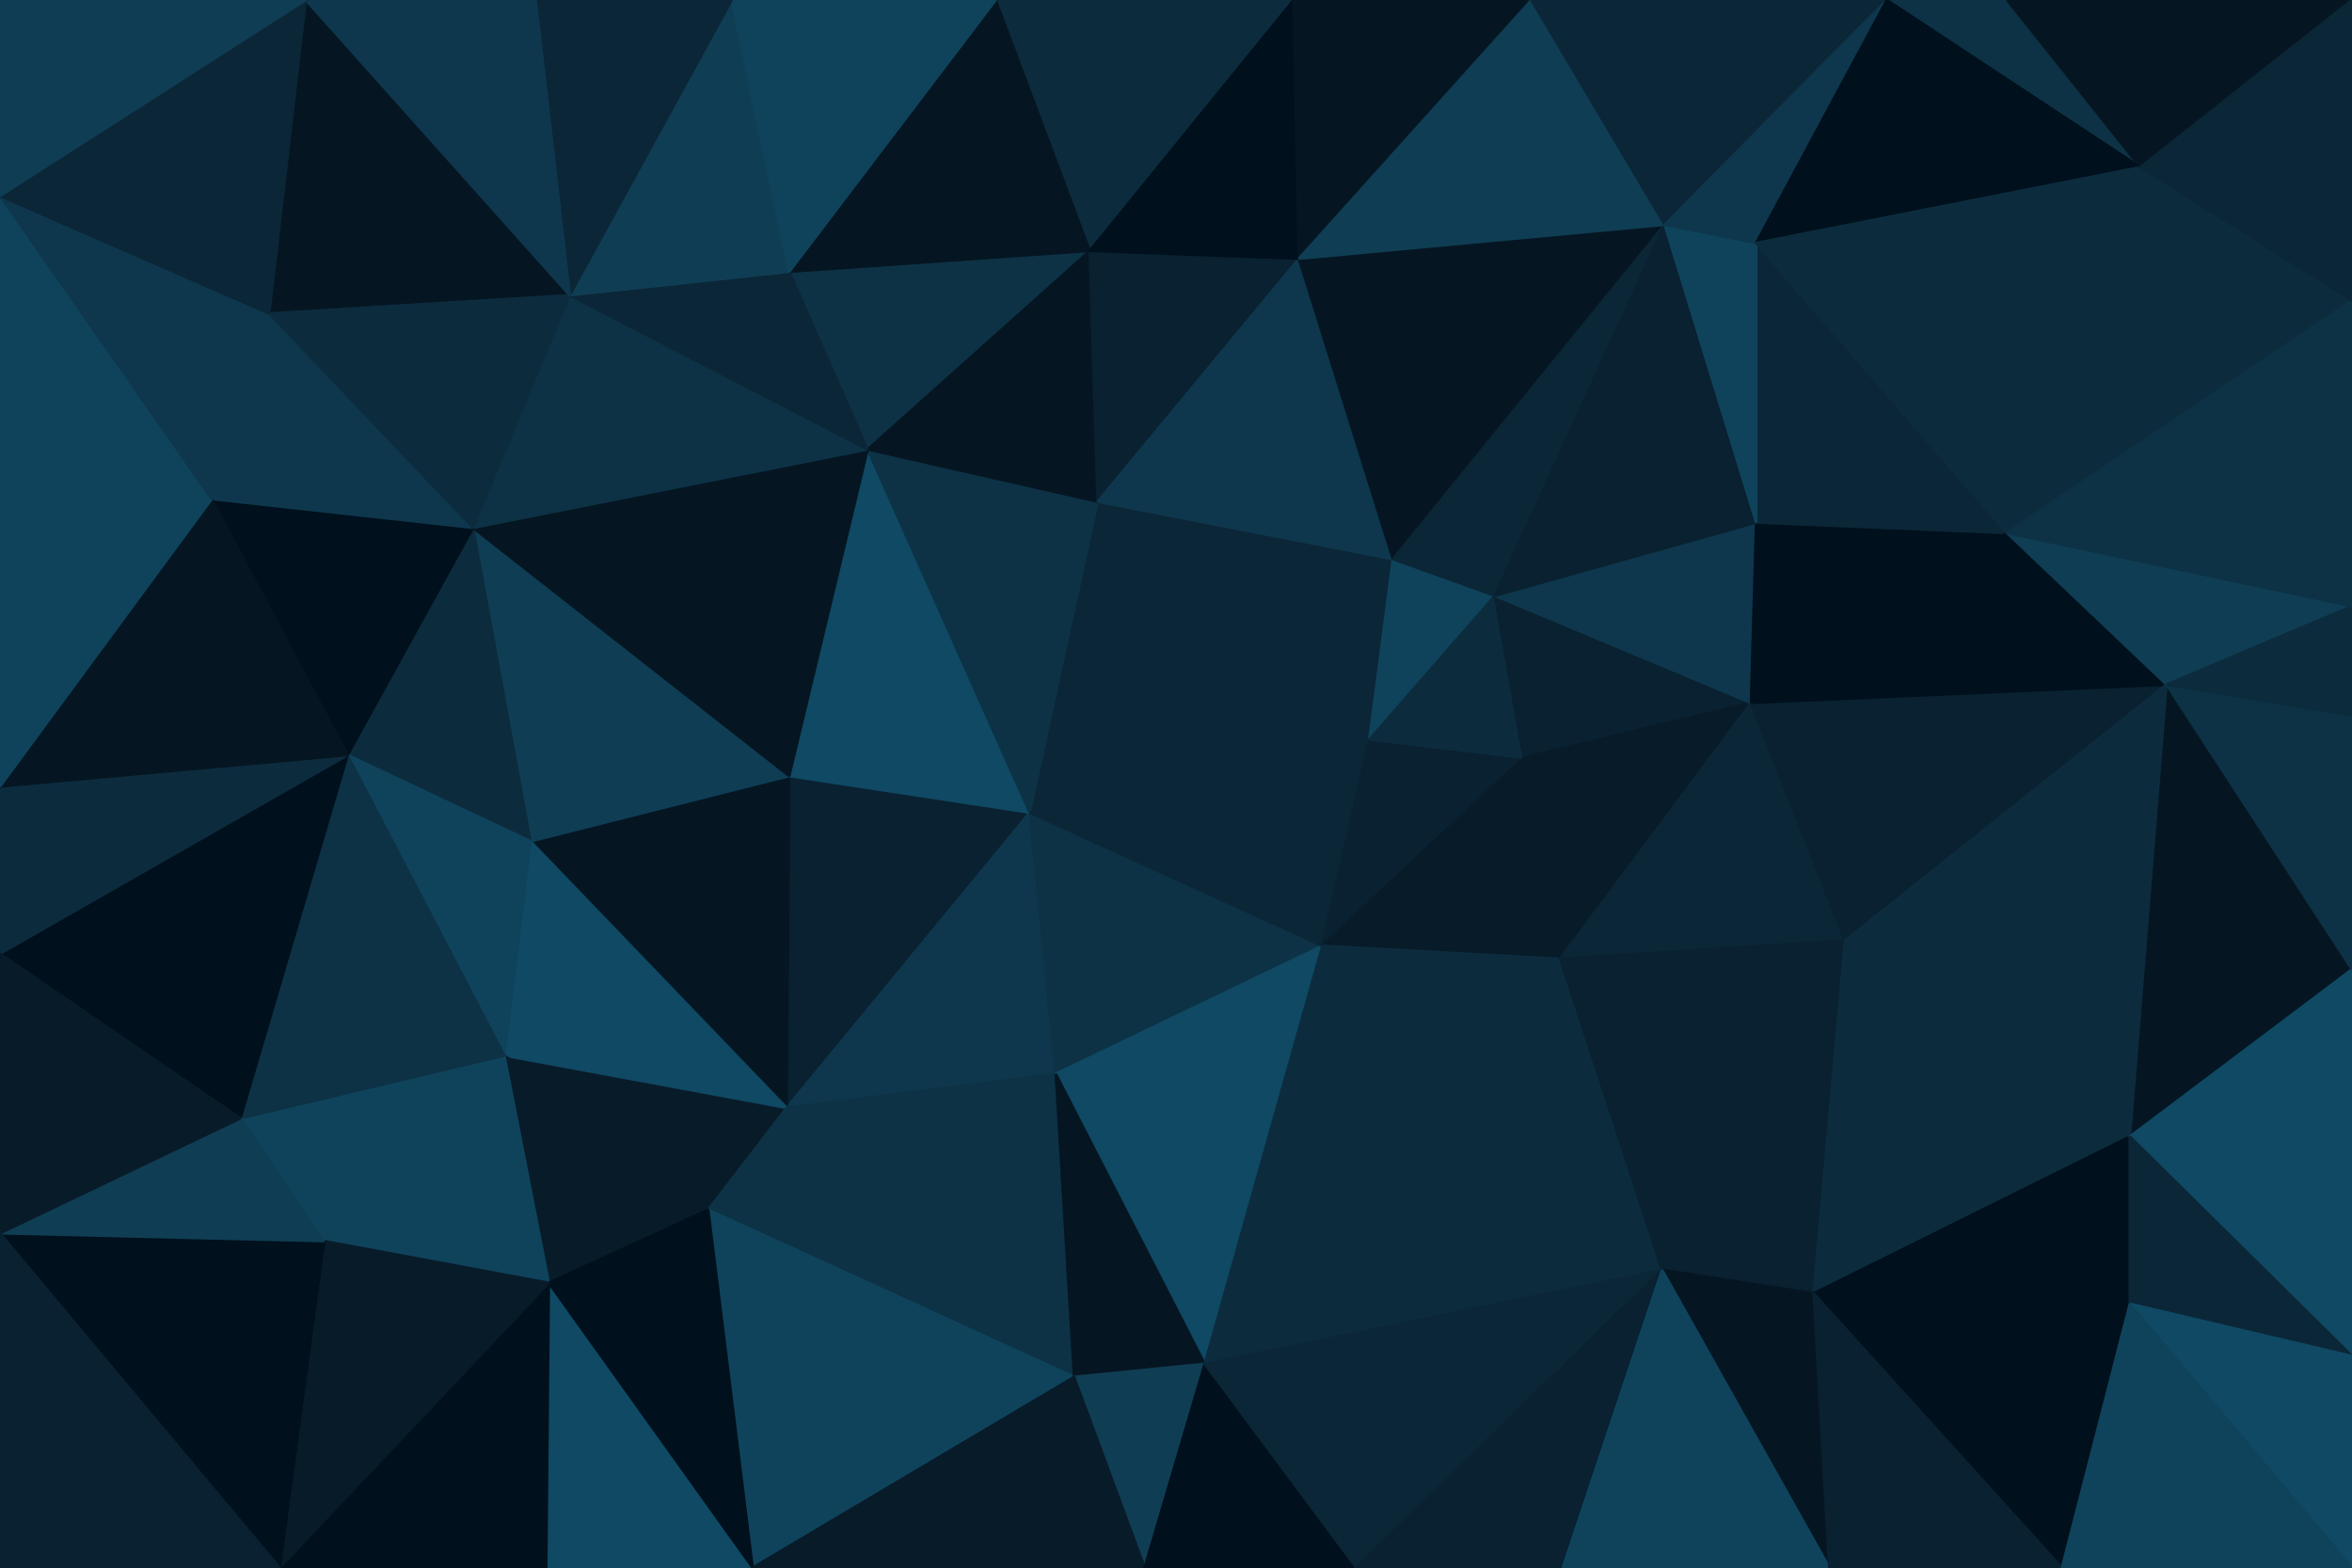
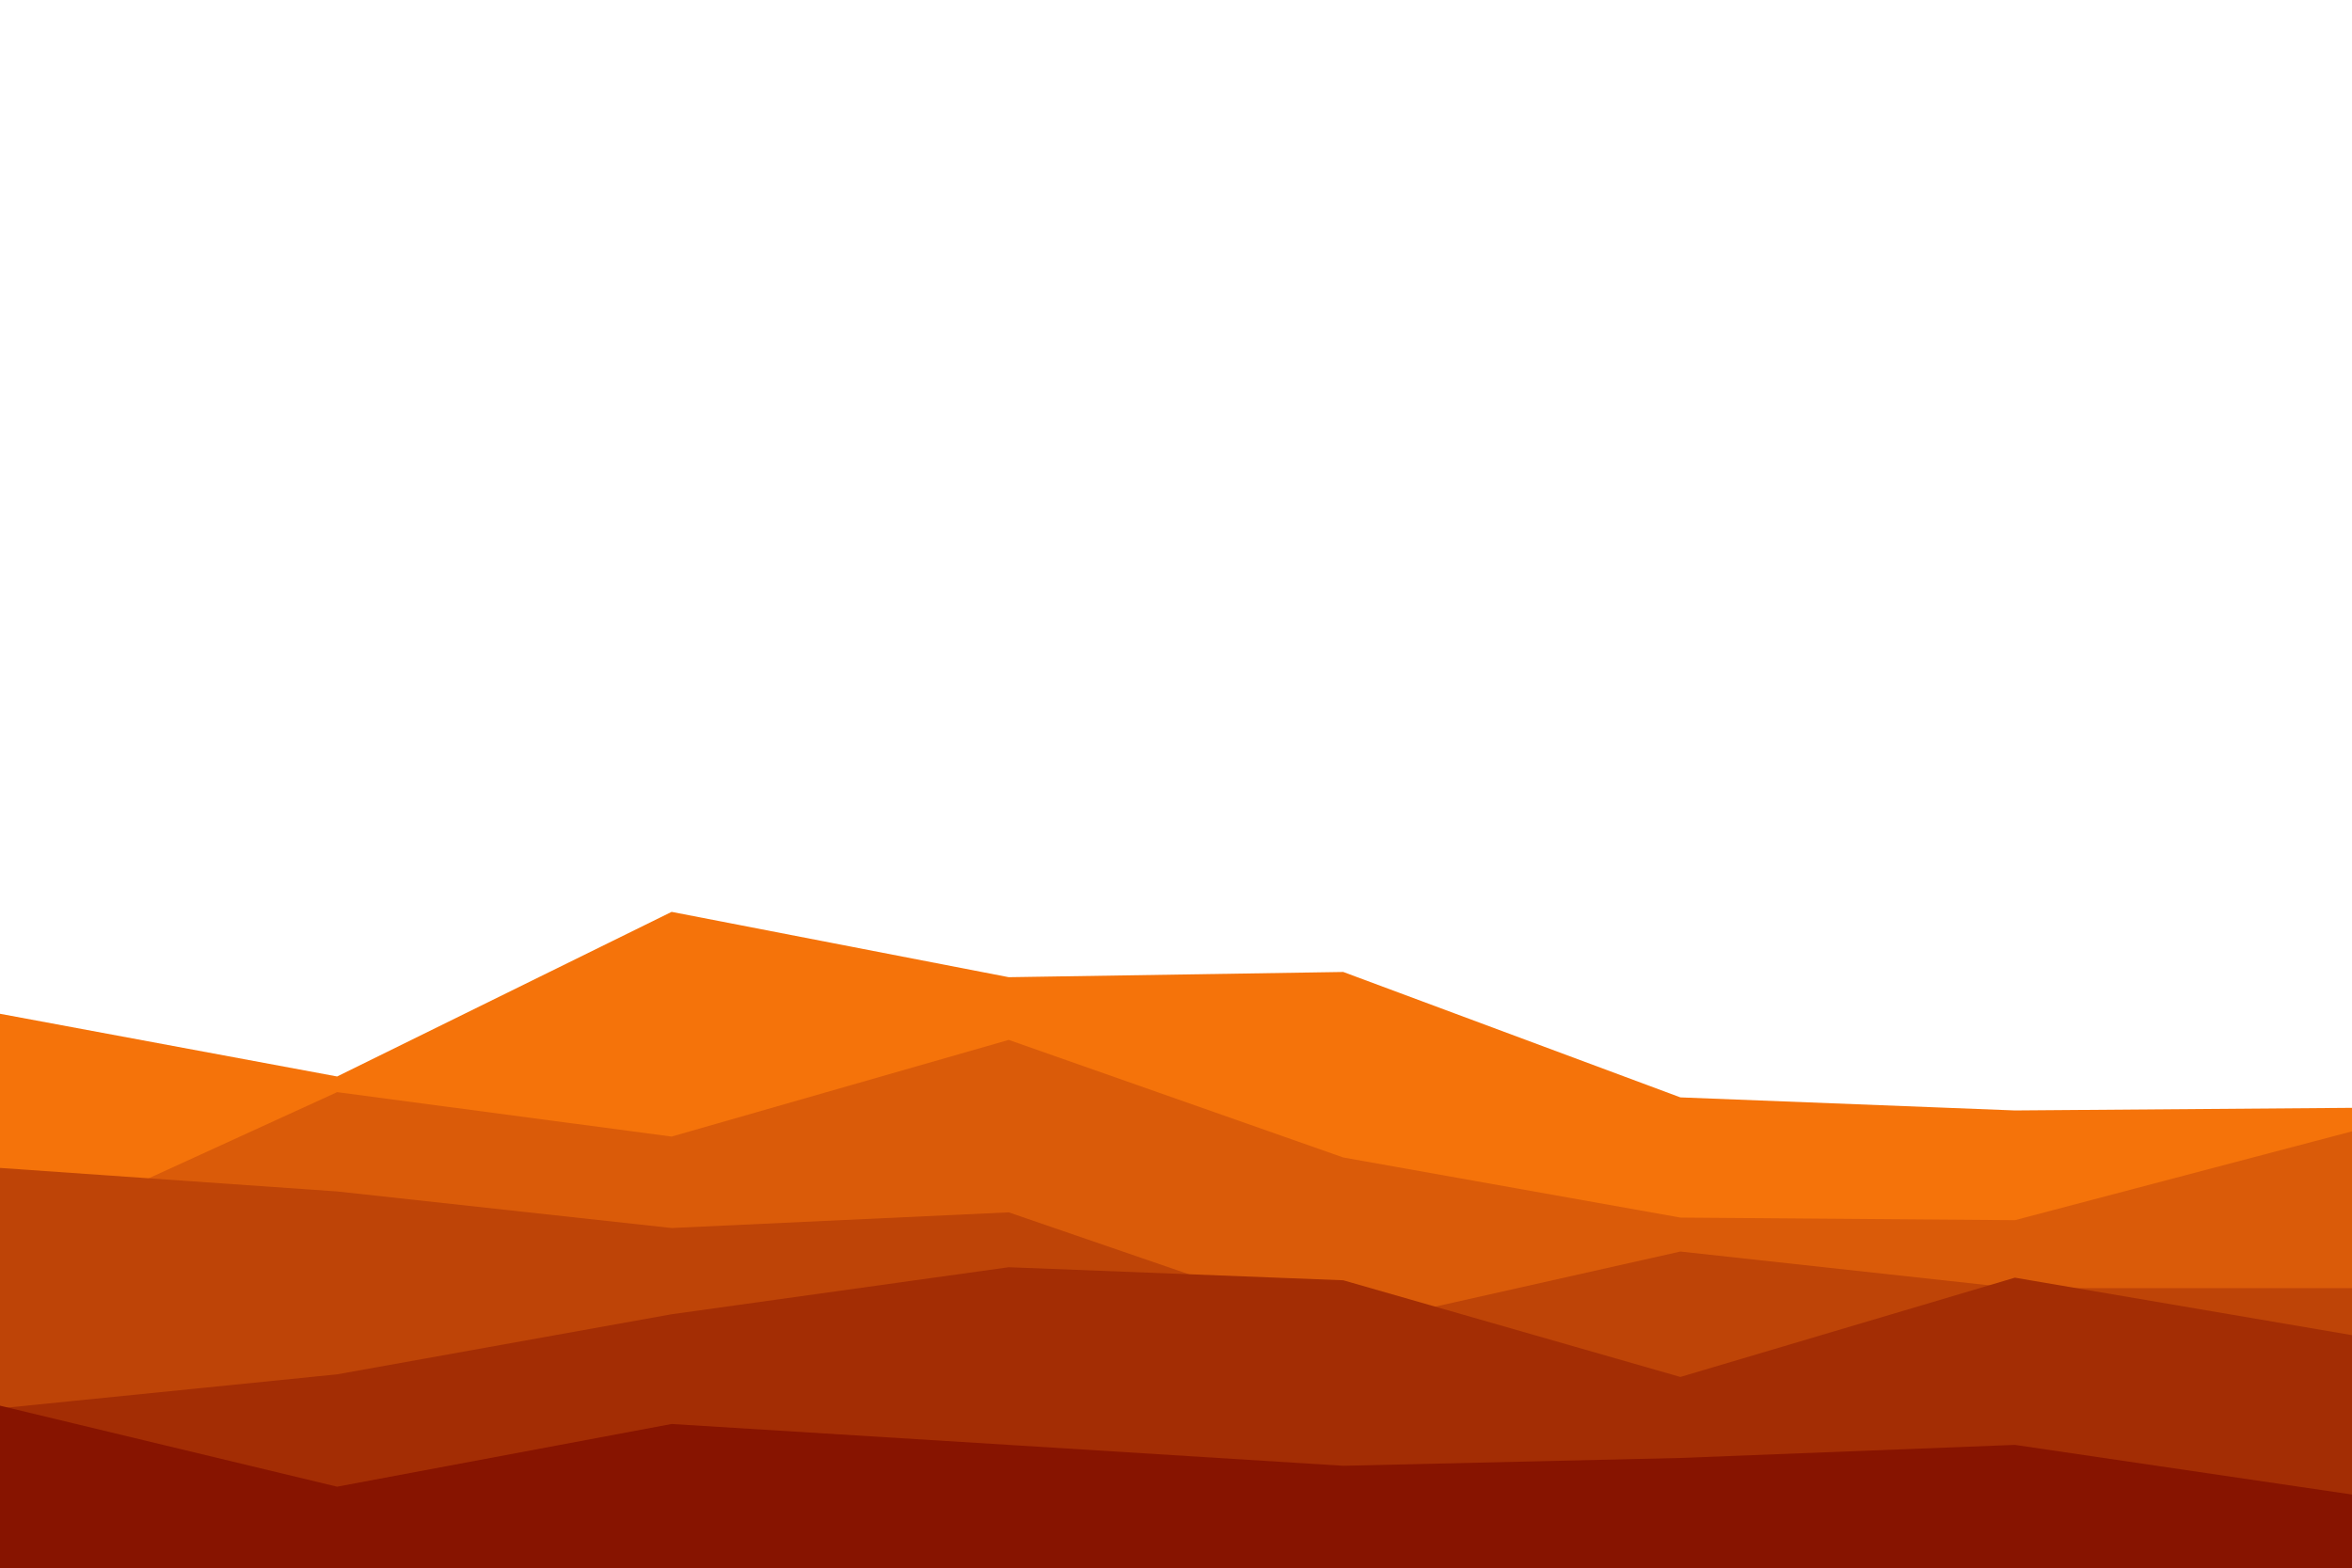
<svg xmlns="http://www.w3.org/2000/svg" id="visual" viewBox="0 0 900 600" width="900" height="600" version="1.1">
-   <g stroke-width="1" stroke-linejoin="bevel">
-     <path d="M394 311L302 297L301 424Z" fill="#092130" stroke="#092130" />
-     <path d="M301 424L404 411L394 311Z" fill="#0e374d" stroke="#0e374d" />
-     <path d="M193 404L271 463L301 424Z" fill="#081b29" stroke="#081b29" />
-     <path d="M301 424L411 527L404 411Z" fill="#0d3245" stroke="#0d3245" />
-     <path d="M302 297L203 322L301 424Z" fill="#051622" stroke="#051622" />
-     <path d="M203 322L193 404L301 424Z" fill="#0f4964" stroke="#0f4964" />
-     <path d="M404 411L506 362L394 311Z" fill="#0d3245" stroke="#0d3245" />
-     <path d="M271 463L411 527L301 424Z" fill="#0d3245" stroke="#0d3245" />
-     <path d="M404 411L461 522L506 362Z" fill="#0f4964" stroke="#0f4964" />
-     <path d="M193 404L210 491L271 463Z" fill="#081b29" stroke="#081b29" />
-     <path d="M271 463L288 600L411 527Z" fill="#0f435c" stroke="#0f435c" />
-     <path d="M524 283L420 192L394 311Z" fill="#0b2637" stroke="#0b2637" />
-     <path d="M394 311L332 172L302 297Z" fill="#0f4964" stroke="#0f4964" />
-     <path d="M302 297L181 202L203 322Z" fill="#0f3d54" stroke="#0f3d54" />
-     <path d="M420 192L332 172L394 311Z" fill="#0d3245" stroke="#0d3245" />
-     <path d="M506 362L524 283L394 311Z" fill="#0b2637" stroke="#0b2637" />
-     <path d="M411 527L461 522L404 411Z" fill="#051622" stroke="#051622" />
-     <path d="M181 202L133 289L203 322Z" fill="#0c2c3e" stroke="#0c2c3e" />
-     <path d="M203 322L133 289L193 404Z" fill="#0f435c" stroke="#0f435c" />
-     <path d="M193 404L124 475L210 491Z" fill="#0f435c" stroke="#0f435c" />
-     <path d="M332 172L181 202L302 297Z" fill="#051622" stroke="#051622" />
-     <path d="M524 283L533 214L420 192Z" fill="#0b2637" stroke="#0b2637" />
-     <path d="M417 96L302 104L332 172Z" fill="#0d3245" stroke="#0d3245" />
-     <path d="M92 428L124 475L193 404Z" fill="#0f435c" stroke="#0f435c" />
-     <path d="M209 600L288 600L210 491Z" fill="#0f4964" stroke="#0f4964" />
-     <path d="M210 491L288 600L271 463Z" fill="#00101c" stroke="#00101c" />
-     <path d="M411 527L438 600L461 522Z" fill="#0f3d54" stroke="#0f3d54" />
-     <path d="M506 362L583 290L524 283Z" fill="#092130" stroke="#092130" />
-     <path d="M524 283L572 228L533 214Z" fill="#0f435c" stroke="#0f435c" />
-     <path d="M597 367L583 290L506 362Z" fill="#081b29" stroke="#081b29" />
-     <path d="M133 289L92 428L193 404Z" fill="#0d3245" stroke="#0d3245" />
-     <path d="M636 486L597 367L506 362Z" fill="#0c2c3e" stroke="#0c2c3e" />
-     <path d="M288 600L438 600L411 527Z" fill="#081b29" stroke="#081b29" />
-     <path d="M461 522L636 486L506 362Z" fill="#0c2c3e" stroke="#0c2c3e" />
-     <path d="M332 172L218 113L181 202Z" fill="#0d3245" stroke="#0d3245" />
-     <path d="M417 96L332 172L420 192Z" fill="#051622" stroke="#051622" />
-     <path d="M583 290L572 228L524 283Z" fill="#0c2c3e" stroke="#0c2c3e" />
-     <path d="M497 99L417 96L420 192Z" fill="#092130" stroke="#092130" />
-     <path d="M670 269L572 228L583 290Z" fill="#092130" stroke="#092130" />
-     <path d="M107 600L209 600L210 491Z" fill="#00101c" stroke="#00101c" />
-     <path d="M107 600L210 491L124 475Z" fill="#081b29" stroke="#081b29" />
-     <path d="M302 104L218 113L332 172Z" fill="#0b2637" stroke="#0b2637" />
-     <path d="M181 202L81 191L133 289Z" fill="#00101c" stroke="#00101c" />
-     <path d="M497 99L420 192L533 214Z" fill="#0e374d" stroke="#0e374d" />
-     <path d="M438 600L519 600L461 522Z" fill="#00101c" stroke="#00101c" />
-     <path d="M637 86L497 99L533 214Z" fill="#051622" stroke="#051622" />
-     <path d="M103 120L81 191L181 202Z" fill="#0e374d" stroke="#0e374d" />
-     <path d="M133 289L0 365L92 428Z" fill="#00101c" stroke="#00101c" />
-     <path d="M519 600L636 486L461 522Z" fill="#0b2637" stroke="#0b2637" />
-     <path d="M597 367L670 269L583 290Z" fill="#081b29" stroke="#081b29" />
-     <path d="M0 472L107 600L124 475Z" fill="#00101c" stroke="#00101c" />
-     <path d="M117 0L103 120L218 113Z" fill="#051622" stroke="#051622" />
-     <path d="M218 113L103 120L181 202Z" fill="#0c2c3e" stroke="#0c2c3e" />
-     <path d="M0 301L0 365L133 289Z" fill="#0c2c3e" stroke="#0c2c3e" />
-     <path d="M92 428L0 472L124 475Z" fill="#0f3d54" stroke="#0f3d54" />
-     <path d="M0 301L133 289L81 191Z" fill="#051622" stroke="#051622" />
-     <path d="M706 360L670 269L597 367Z" fill="#0b2637" stroke="#0b2637" />
-     <path d="M572 228L637 86L533 214Z" fill="#0b2637" stroke="#0b2637" />
-     <path d="M0 211L0 301L81 191Z" fill="#0f435c" stroke="#0f435c" />
-     <path d="M519 600L598 600L636 486Z" fill="#092130" stroke="#092130" />
-     <path d="M0 365L0 472L92 428Z" fill="#081b29" stroke="#081b29" />
-     <path d="M495 0L381 0L417 96Z" fill="#0c2c3e" stroke="#0c2c3e" />
-     <path d="M417 96L381 0L302 104Z" fill="#051622" stroke="#051622" />
-     <path d="M302 104L280 0L218 113Z" fill="#0f3d54" stroke="#0f3d54" />
-     <path d="M381 0L280 0L302 104Z" fill="#0f435c" stroke="#0f435c" />
-     <path d="M636 486L706 360L597 367Z" fill="#092130" stroke="#092130" />
-     <path d="M694 495L706 360L636 486Z" fill="#092130" stroke="#092130" />
-     <path d="M670 269L672 200L572 228Z" fill="#0e374d" stroke="#0e374d" />
-     <path d="M497 99L495 0L417 96Z" fill="#00101c" stroke="#00101c" />
-     <path d="M768 204L672 200L670 269Z" fill="#00101c" stroke="#00101c" />
-     <path d="M0 75L0 211L81 191Z" fill="#0f435c" stroke="#0f435c" />
-     <path d="M700 600L694 495L636 486Z" fill="#051622" stroke="#051622" />
-     <path d="M280 0L205 0L218 113Z" fill="#0b2637" stroke="#0b2637" />
-     <path d="M103 120L0 75L81 191Z" fill="#0e374d" stroke="#0e374d" />
-     <path d="M586 0L495 0L497 99Z" fill="#051622" stroke="#051622" />
-     <path d="M672 200L637 86L572 228Z" fill="#092130" stroke="#092130" />
-     <path d="M0 472L0 600L107 600Z" fill="#092130" stroke="#092130" />
-     <path d="M205 0L117 0L218 113Z" fill="#0e374d" stroke="#0e374d" />
-     <path d="M768 204L672 93L672 200Z" fill="#0b2637" stroke="#0b2637" />
-     <path d="M672 200L672 93L637 86Z" fill="#0f435c" stroke="#0f435c" />
-     <path d="M637 86L586 0L497 99Z" fill="#0f3d54" stroke="#0f3d54" />
-     <path d="M598 600L700 600L636 486Z" fill="#0f435c" stroke="#0f435c" />
-     <path d="M829 262L670 269L706 360Z" fill="#092130" stroke="#092130" />
-     <path d="M722 0L586 0L637 86Z" fill="#0b2637" stroke="#0b2637" />
-     <path d="M117 0L0 75L103 120Z" fill="#0b2637" stroke="#0b2637" />
-     <path d="M829 262L768 204L670 269Z" fill="#00101c" stroke="#00101c" />
-     <path d="M815 435L706 360L694 495Z" fill="#0c2c3e" stroke="#0c2c3e" />
-     <path d="M815 499L815 435L694 495Z" fill="#00101c" stroke="#00101c" />
-     <path d="M789 600L815 499L694 495Z" fill="#00101c" stroke="#00101c" />
-     <path d="M117 0L0 0L0 75Z" fill="#0f3d54" stroke="#0f3d54" />
-     <path d="M900 371L829 262L815 435Z" fill="#051622" stroke="#051622" />
-     <path d="M815 435L829 262L706 360Z" fill="#0c2c3e" stroke="#0c2c3e" />
-     <path d="M768 0L722 0L819 64Z" fill="#0d3245" stroke="#0d3245" />
-     <path d="M672 93L722 0L637 86Z" fill="#0e374d" stroke="#0e374d" />
-     <path d="M700 600L789 600L694 495Z" fill="#092130" stroke="#092130" />
-     <path d="M722 0L672 93L819 64Z" fill="#00101c" stroke="#00101c" />
-     <path d="M819 64L672 93L768 204Z" fill="#0c2c3e" stroke="#0c2c3e" />
-     <path d="M900 519L900 371L815 435Z" fill="#0f4964" stroke="#0f4964" />
-     <path d="M900 115L819 64L768 204Z" fill="#0c2c3e" stroke="#0c2c3e" />
-     <path d="M900 519L815 435L815 499Z" fill="#0b2637" stroke="#0b2637" />
-     <path d="M900 232L768 204L829 262Z" fill="#0f3d54" stroke="#0f3d54" />
-     <path d="M900 371L900 274L829 262Z" fill="#0d3245" stroke="#0d3245" />
-     <path d="M900 274L900 232L829 262Z" fill="#0c2c3e" stroke="#0c2c3e" />
-     <path d="M900 600L900 519L815 499Z" fill="#0f4964" stroke="#0f4964" />
-     <path d="M789 600L900 600L815 499Z" fill="#0f435c" stroke="#0f435c" />
-     <path d="M900 232L900 115L768 204Z" fill="#0d3245" stroke="#0d3245" />
-     <path d="M819 64L900 0L768 0Z" fill="#051622" stroke="#051622" />
-     <path d="M900 115L900 0L819 64Z" fill="#0b2637" stroke="#0b2637" />
-   </g>
+   <path d="M0 388L129 412L257 349L386 374L514 372L643 420L771 425L900 424L900 601L771 601L643 601L514 601L386 601L257 601L129 601L0 601Z" fill="#f5730a" />
+   <path d="M0 477L129 418L257 435L386 398L514 443L643 466L771 467L900 433L900 601L771 601L643 601L514 601L386 601L257 601L129 601L0 601Z" fill="#da5b09" />
+   <path d="M0 447L129 456L257 470L386 464L514 508L643 479L771 493L900 493L900 601L771 601L643 601L514 601L386 601L257 601L129 601L0 601Z" fill="#be4407" />
+   <path d="M0 539L129 526L257 503L386 485L514 490L643 527L771 489L900 511L900 601L771 601L643 601L514 601L386 601L257 601L129 601L0 601Z" fill="#a32d04" />
+   <path d="M0 538L129 569L257 545L386 553L514 561L643 558L771 553L900 572L900 601L771 601L643 601L514 601L386 601L257 601L129 601L0 601Z" fill="#871400" />
</svg>
